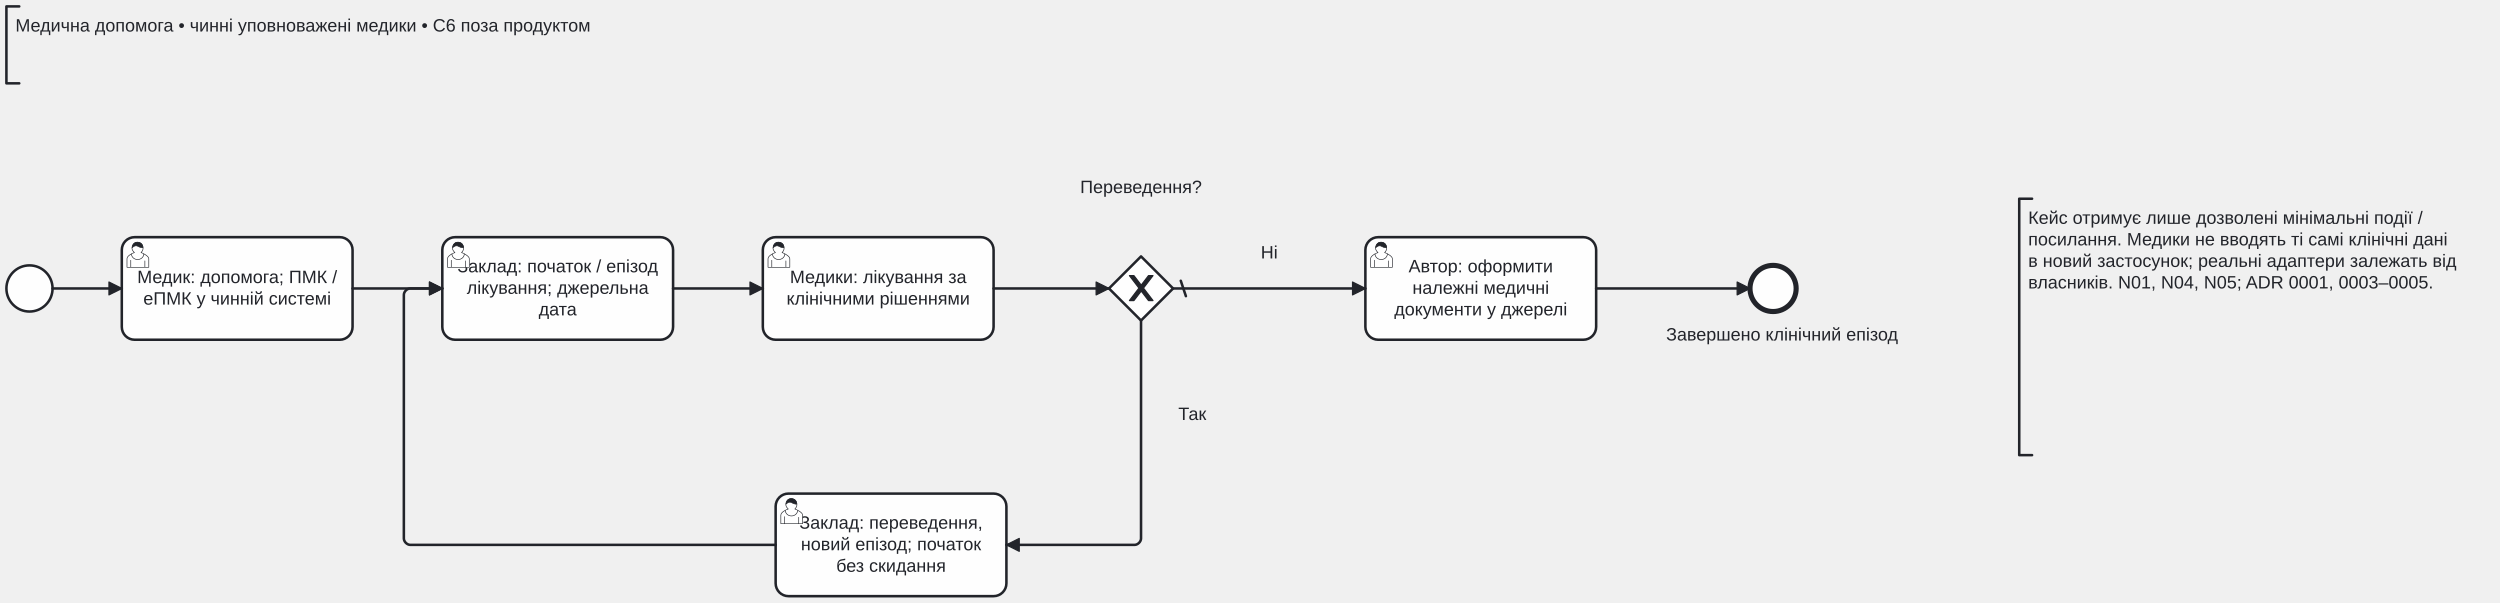
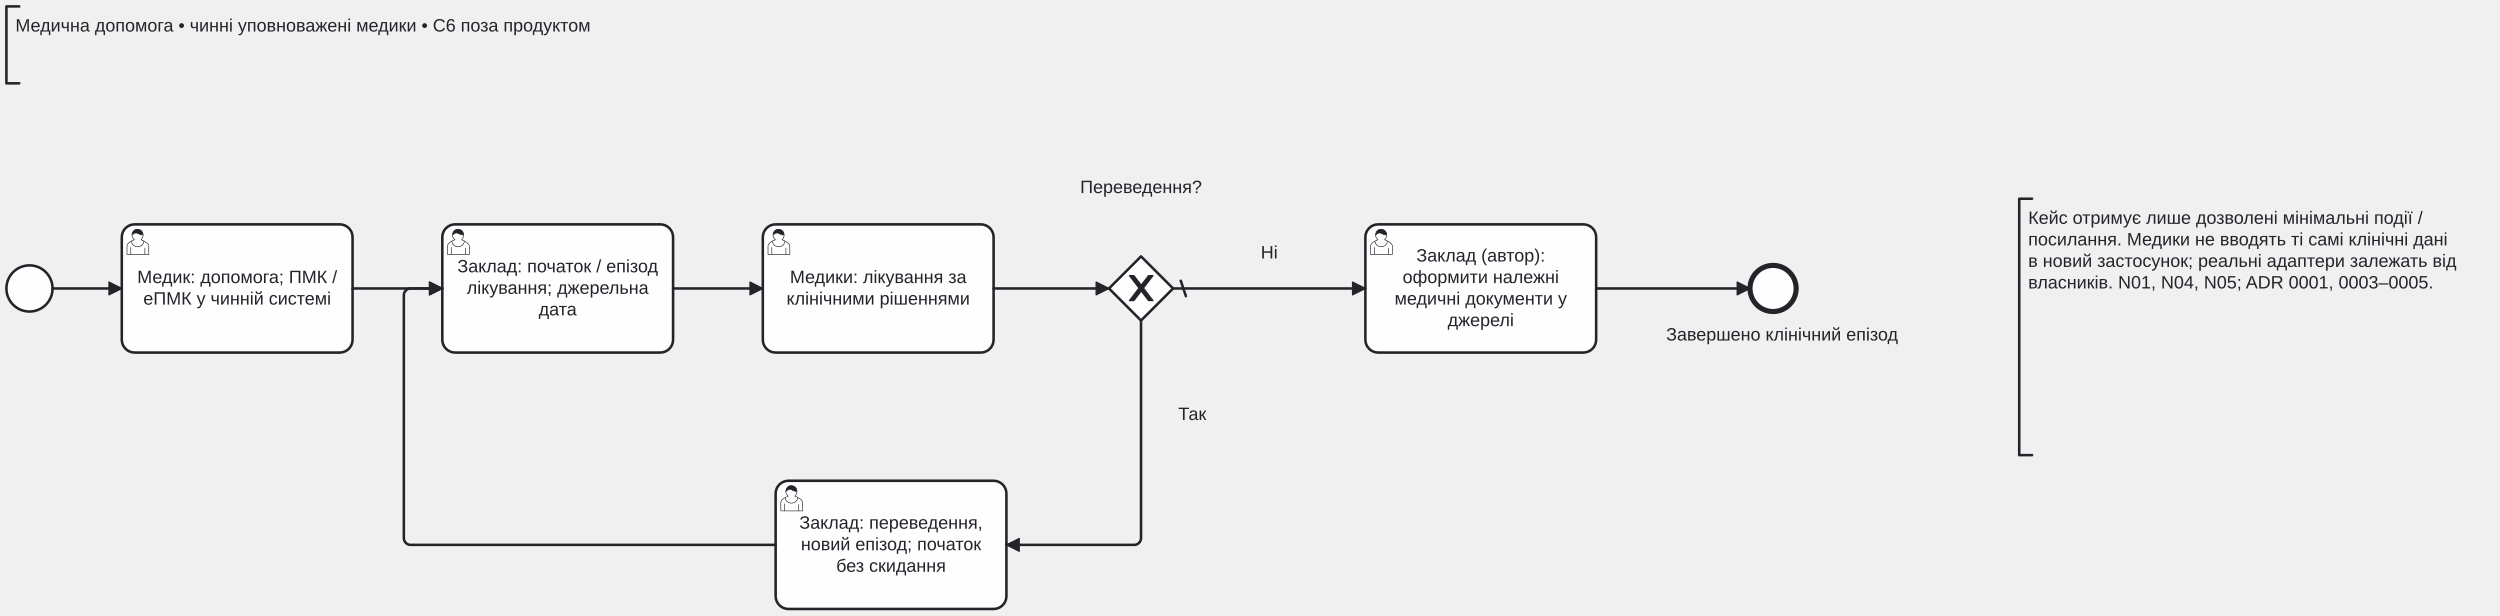
- <svg xmlns="http://www.w3.org/2000/svg" width="1950" height="470" viewBox="75 -5 1950 470" version="1.1">
+ <svg xmlns="http://www.w3.org/2000/svg" width="1950" height="480" viewBox="75 -5 1950 480" version="1.1">
  <g class="djs-group">
    <g class="djs-element djs-shape" data-element-id="Care_Start" transform="matrix(1 0 0 1 80 202)" style="display: block;">
      <g class="djs-visual">
        <circle cx="18" cy="18" r="18" style="stroke-linecap: round; stroke-linejoin: round; stroke: rgb(34, 36, 42); stroke-width: 2px; fill: white; fill-opacity: 0.95;" />
      </g>
      <rect class="djs-hit djs-hit-all" x="0" y="0" width="36" height="36" style="fill: none; stroke-opacity: 0; stroke: white; stroke-width: 15px;" />
    </g>
  </g>
  <g class="djs-group">
-     <g class="djs-element djs-shape" data-element-id="Care_Primary" transform="matrix(1 0 0 1 170 180)" style="display: block;">
-       <g class="djs-visual">
-         <rect x="0" y="0" width="180" height="80" rx="10" ry="10" style="stroke-linecap: round; stroke-linejoin: round; stroke: rgb(34, 36, 42); stroke-width: 2px; fill: white; fill-opacity: 0.95;" />
-         <text lineHeight="1.2" class="djs-label" style="font-family: Arial; font-size: 14px; font-weight: normal; fill: rgb(34, 36, 42);">
-           <tspan x="12.026" y="35.8">Медик: допомога; ПМК / </tspan>
-           <tspan x="16.78" y="52.6">еПМК у чинній системі</tspan>
-         </text>
-         <path d="m 15,12 c 0.909,-0.845 1.594,-2.049 1.594,-3.385 0,-2.554 -1.805,-4.622 -4.357,-4.622 -2.552,0 -4.288,2.068 -4.288,4.622 0,1.348 0.974,2.562 1.896,3.405 -0.529,0.187 -5.669,2.097 -5.794,4.756 v 6.718 h 17 v -6.718 c 0,-2.298 -5.528,-4.595 -6.051,-4.776 zm -8,6 l 0,5.5 m 11,0 l 0,-5" style="fill: white; stroke-linecap: round; stroke-linejoin: round; stroke: rgb(34, 36, 42); stroke-width: 0.5px;" />
-         <path d="m 15,12 m 2.162,1.009 c 0,2.447 -2.158,4.431 -4.821,4.431 -2.665,0 -4.822,-1.981 -4.822,-4.431 " style="fill: white; stroke-linecap: round; stroke-linejoin: round; stroke: rgb(34, 36, 42); stroke-width: 0.5px;" />
-         <path d="m 15,12 m -6.9,-3.80 c 0,0 2.251,-2.358 4.274,-1.177 2.024,1.181 4.221,1.537 4.124,0.965 -0.098,-0.57 -0.117,-3.791 -4.191,-4.136 -3.575,0.001 -4.208,3.367 -4.207,4.348 z" style="fill: rgb(34, 36, 42); stroke-linecap: round; stroke-linejoin: round; stroke: rgb(34, 36, 42); stroke-width: 0.5px;" />
-       </g>
-       <rect class="djs-hit djs-hit-all" x="0" y="0" width="180" height="80" style="fill: none; stroke-opacity: 0; stroke: white; stroke-width: 15px;" />
-     </g>
-   </g>
-   <g class="djs-group">
-     <g class="djs-element djs-shape" data-element-id="Care_Admission" transform="matrix(1 0 0 1 420 180)" style="display: block;">
-       <g class="djs-visual">
-         <rect x="0" y="0" width="180" height="80" rx="10" ry="10" style="stroke-linecap: round; stroke-linejoin: round; stroke: rgb(34, 36, 42); stroke-width: 2px; fill: white; fill-opacity: 0.95;" />
-         <text lineHeight="1.2" class="djs-label" style="font-family: Arial; font-size: 14px; font-weight: normal; fill: rgb(34, 36, 42);">
-           <tspan x="11.759" y="27.4">Заклад: початок / епізод</tspan>
-           <tspan x="19.07" y="44.2">лікування; джерельна </tspan>
-           <tspan x="75.156" y="61">дата</tspan>
-         </text>
-         <path d="m 15,12 c 0.909,-0.845 1.594,-2.049 1.594,-3.385 0,-2.554 -1.805,-4.622 -4.357,-4.622 -2.552,0 -4.288,2.068 -4.288,4.622 0,1.348 0.974,2.562 1.896,3.405 -0.529,0.187 -5.669,2.097 -5.794,4.756 v 6.718 h 17 v -6.718 c 0,-2.298 -5.528,-4.595 -6.051,-4.776 zm -8,6 l 0,5.5 m 11,0 l 0,-5" style="fill: white; stroke-linecap: round; stroke-linejoin: round; stroke: rgb(34, 36, 42); stroke-width: 0.5px;" />
-         <path d="m 15,12 m 2.162,1.009 c 0,2.447 -2.158,4.431 -4.821,4.431 -2.665,0 -4.822,-1.981 -4.822,-4.431 " style="fill: white; stroke-linecap: round; stroke-linejoin: round; stroke: rgb(34, 36, 42); stroke-width: 0.5px;" />
-         <path d="m 15,12 m -6.9,-3.80 c 0,0 2.251,-2.358 4.274,-1.177 2.024,1.181 4.221,1.537 4.124,0.965 -0.098,-0.57 -0.117,-3.791 -4.191,-4.136 -3.575,0.001 -4.208,3.367 -4.207,4.348 z" style="fill: rgb(34, 36, 42); stroke-linecap: round; stroke-linejoin: round; stroke: rgb(34, 36, 42); stroke-width: 0.5px;" />
-       </g>
-       <rect class="djs-hit djs-hit-all" x="0" y="0" width="180" height="80" style="fill: none; stroke-opacity: 0; stroke: white; stroke-width: 15px;" />
-     </g>
-   </g>
-   <g class="djs-group">
-     <g class="djs-element djs-shape" data-element-id="Care_Treatment" transform="matrix(1 0 0 1 670 180)" style="display: block;">
-       <g class="djs-visual">
-         <rect x="0" y="0" width="180" height="80" rx="10" ry="10" style="stroke-linecap: round; stroke-linejoin: round; stroke: rgb(34, 36, 42); stroke-width: 2px; fill: white; fill-opacity: 0.95;" />
-         <text lineHeight="1.2" class="djs-label" style="font-family: Arial; font-size: 14px; font-weight: normal; fill: rgb(34, 36, 42);">
-           <tspan x="21.111" y="35.8">Медики: лікування за </tspan>
-           <tspan x="18.506" y="52.6">клінічними рішеннями</tspan>
-         </text>
-         <path d="m 15,12 c 0.909,-0.845 1.594,-2.049 1.594,-3.385 0,-2.554 -1.805,-4.622 -4.357,-4.622 -2.552,0 -4.288,2.068 -4.288,4.622 0,1.348 0.974,2.562 1.896,3.405 -0.529,0.187 -5.669,2.097 -5.794,4.756 v 6.718 h 17 v -6.718 c 0,-2.298 -5.528,-4.595 -6.051,-4.776 zm -8,6 l 0,5.5 m 11,0 l 0,-5" style="fill: white; stroke-linecap: round; stroke-linejoin: round; stroke: rgb(34, 36, 42); stroke-width: 0.5px;" />
-         <path d="m 15,12 m 2.162,1.009 c 0,2.447 -2.158,4.431 -4.821,4.431 -2.665,0 -4.822,-1.981 -4.822,-4.431 " style="fill: white; stroke-linecap: round; stroke-linejoin: round; stroke: rgb(34, 36, 42); stroke-width: 0.5px;" />
-         <path d="m 15,12 m -6.9,-3.80 c 0,0 2.251,-2.358 4.274,-1.177 2.024,1.181 4.221,1.537 4.124,0.965 -0.098,-0.57 -0.117,-3.791 -4.191,-4.136 -3.575,0.001 -4.208,3.367 -4.207,4.348 z" style="fill: rgb(34, 36, 42); stroke-linecap: round; stroke-linejoin: round; stroke: rgb(34, 36, 42); stroke-width: 0.5px;" />
-       </g>
-       <rect class="djs-hit djs-hit-all" x="0" y="0" width="180" height="80" style="fill: none; stroke-opacity: 0; stroke: white; stroke-width: 15px;" />
+     <g class="djs-element djs-shape" data-element-id="Care_Primary" transform="matrix(1 0 0 1 170 170)" style="display: block;">
+       <g class="djs-visual">
+         <rect x="0" y="0" width="180" height="100" rx="10" ry="10" style="stroke-linecap: round; stroke-linejoin: round; stroke: rgb(34, 36, 42); stroke-width: 2px; fill: white; fill-opacity: 0.95;" />
+         <text lineHeight="1.2" class="djs-label" style="font-family: Arial; font-size: 14px; font-weight: normal; fill: rgb(34, 36, 42);">
+           <tspan x="12.026" y="45.8">Медик: допомога; ПМК / </tspan>
+           <tspan x="16.78" y="62.6">еПМК у чинній системі</tspan>
+         </text>
+         <path d="m 15,12 c 0.909,-0.845 1.594,-2.049 1.594,-3.385 0,-2.554 -1.805,-4.622 -4.357,-4.622 -2.552,0 -4.288,2.068 -4.288,4.622 0,1.348 0.974,2.562 1.896,3.405 -0.529,0.187 -5.669,2.097 -5.794,4.756 v 6.718 h 17 v -6.718 c 0,-2.298 -5.528,-4.595 -6.051,-4.776 zm -8,6 l 0,5.5 m 11,0 l 0,-5" style="fill: white; stroke-linecap: round; stroke-linejoin: round; stroke: rgb(34, 36, 42); stroke-width: 0.5px;" />
+         <path d="m 15,12 m 2.162,1.009 c 0,2.447 -2.158,4.431 -4.821,4.431 -2.665,0 -4.822,-1.981 -4.822,-4.431 " style="fill: white; stroke-linecap: round; stroke-linejoin: round; stroke: rgb(34, 36, 42); stroke-width: 0.5px;" />
+         <path d="m 15,12 m -6.9,-3.80 c 0,0 2.251,-2.358 4.274,-1.177 2.024,1.181 4.221,1.537 4.124,0.965 -0.098,-0.57 -0.117,-3.791 -4.191,-4.136 -3.575,0.001 -4.208,3.367 -4.207,4.348 z" style="fill: rgb(34, 36, 42); stroke-linecap: round; stroke-linejoin: round; stroke: rgb(34, 36, 42); stroke-width: 0.5px;" />
+       </g>
+       <rect class="djs-hit djs-hit-all" x="0" y="0" width="180" height="100" style="fill: none; stroke-opacity: 0; stroke: white; stroke-width: 15px;" />
+     </g>
+   </g>
+   <g class="djs-group">
+     <g class="djs-element djs-shape" data-element-id="Care_Admission" transform="matrix(1 0 0 1 420 170)" style="display: block;">
+       <g class="djs-visual">
+         <rect x="0" y="0" width="180" height="100" rx="10" ry="10" style="stroke-linecap: round; stroke-linejoin: round; stroke: rgb(34, 36, 42); stroke-width: 2px; fill: white; fill-opacity: 0.95;" />
+         <text lineHeight="1.2" class="djs-label" style="font-family: Arial; font-size: 14px; font-weight: normal; fill: rgb(34, 36, 42);">
+           <tspan x="11.759" y="37.4">Заклад: початок / епізод</tspan>
+           <tspan x="19.07" y="54.2">лікування; джерельна </tspan>
+           <tspan x="75.156" y="71">дата</tspan>
+         </text>
+         <path d="m 15,12 c 0.909,-0.845 1.594,-2.049 1.594,-3.385 0,-2.554 -1.805,-4.622 -4.357,-4.622 -2.552,0 -4.288,2.068 -4.288,4.622 0,1.348 0.974,2.562 1.896,3.405 -0.529,0.187 -5.669,2.097 -5.794,4.756 v 6.718 h 17 v -6.718 c 0,-2.298 -5.528,-4.595 -6.051,-4.776 zm -8,6 l 0,5.5 m 11,0 l 0,-5" style="fill: white; stroke-linecap: round; stroke-linejoin: round; stroke: rgb(34, 36, 42); stroke-width: 0.5px;" />
+         <path d="m 15,12 m 2.162,1.009 c 0,2.447 -2.158,4.431 -4.821,4.431 -2.665,0 -4.822,-1.981 -4.822,-4.431 " style="fill: white; stroke-linecap: round; stroke-linejoin: round; stroke: rgb(34, 36, 42); stroke-width: 0.5px;" />
+         <path d="m 15,12 m -6.9,-3.80 c 0,0 2.251,-2.358 4.274,-1.177 2.024,1.181 4.221,1.537 4.124,0.965 -0.098,-0.57 -0.117,-3.791 -4.191,-4.136 -3.575,0.001 -4.208,3.367 -4.207,4.348 z" style="fill: rgb(34, 36, 42); stroke-linecap: round; stroke-linejoin: round; stroke: rgb(34, 36, 42); stroke-width: 0.5px;" />
+       </g>
+       <rect class="djs-hit djs-hit-all" x="0" y="0" width="180" height="100" style="fill: none; stroke-opacity: 0; stroke: white; stroke-width: 15px;" />
+     </g>
+   </g>
+   <g class="djs-group">
+     <g class="djs-element djs-shape" data-element-id="Care_Treatment" transform="matrix(1 0 0 1 670 170)" style="display: block;">
+       <g class="djs-visual">
+         <rect x="0" y="0" width="180" height="100" rx="10" ry="10" style="stroke-linecap: round; stroke-linejoin: round; stroke: rgb(34, 36, 42); stroke-width: 2px; fill: white; fill-opacity: 0.95;" />
+         <text lineHeight="1.2" class="djs-label" style="font-family: Arial; font-size: 14px; font-weight: normal; fill: rgb(34, 36, 42);">
+           <tspan x="21.111" y="45.8">Медики: лікування за </tspan>
+           <tspan x="18.506" y="62.6">клінічними рішеннями</tspan>
+         </text>
+         <path d="m 15,12 c 0.909,-0.845 1.594,-2.049 1.594,-3.385 0,-2.554 -1.805,-4.622 -4.357,-4.622 -2.552,0 -4.288,2.068 -4.288,4.622 0,1.348 0.974,2.562 1.896,3.405 -0.529,0.187 -5.669,2.097 -5.794,4.756 v 6.718 h 17 v -6.718 c 0,-2.298 -5.528,-4.595 -6.051,-4.776 zm -8,6 l 0,5.5 m 11,0 l 0,-5" style="fill: white; stroke-linecap: round; stroke-linejoin: round; stroke: rgb(34, 36, 42); stroke-width: 0.5px;" />
+         <path d="m 15,12 m 2.162,1.009 c 0,2.447 -2.158,4.431 -4.821,4.431 -2.665,0 -4.822,-1.981 -4.822,-4.431 " style="fill: white; stroke-linecap: round; stroke-linejoin: round; stroke: rgb(34, 36, 42); stroke-width: 0.5px;" />
+         <path d="m 15,12 m -6.9,-3.80 c 0,0 2.251,-2.358 4.274,-1.177 2.024,1.181 4.221,1.537 4.124,0.965 -0.098,-0.57 -0.117,-3.791 -4.191,-4.136 -3.575,0.001 -4.208,3.367 -4.207,4.348 z" style="fill: rgb(34, 36, 42); stroke-linecap: round; stroke-linejoin: round; stroke: rgb(34, 36, 42); stroke-width: 0.5px;" />
+       </g>
+       <rect class="djs-hit djs-hit-all" x="0" y="0" width="180" height="100" style="fill: none; stroke-opacity: 0; stroke: white; stroke-width: 15px;" />
    </g>
  </g>
  <g class="djs-group">
    <g class="djs-element djs-shape" data-element-id="Care_TransferNeeded" transform="matrix(1 0 0 1 940 195)" style="display: block;">
      <g class="djs-visual">
        <polygon points="25,0 50,25 25,50 0,25" style="stroke-linecap: round; stroke-linejoin: round; stroke: rgb(34, 36, 42); stroke-width: 2px; fill: white; fill-opacity: 0.95;" />
        <path d="m 16,15 7.429,9.714 -7.429,9.714 3.429,0 5.714,-7.464 5.714,7.464 3.429,0 -7.429,-9.714 7.429,-9.714 -3.429,0 -5.714,7.464 -5.714,-7.464 -3.429,0 z" style="fill: rgb(34, 36, 42); stroke-linecap: round; stroke-linejoin: round; stroke: rgb(34, 36, 42); stroke-width: 1px;" />
      </g>
      <rect class="djs-hit djs-hit-all" x="0" y="0" width="50" height="50" style="fill: none; stroke-opacity: 0; stroke: white; stroke-width: 15px;" />
    </g>
  </g>
  <g class="djs-group">
    <g class="djs-element djs-shape" data-element-id="Care_TransferNeeded_label" transform="matrix(1 0 0 1 875 133)" style="display: block;">
      <g class="djs-visual">
        <text lineHeight="1.2" class="djs-label" style="font-family: Arial; font-size: 14px; font-weight: normal; fill: rgb(34, 36, 42);">
          <tspan x="42.518" y="12.6">Переведення?</tspan>
        </text>
      </g>
      <rect class="djs-hit djs-hit-all" x="0" y="0" width="180" height="17" style="fill: none; stroke-opacity: 0; stroke: white; stroke-width: 15px;" />
    </g>
  </g>
  <g class="djs-group">
-     <g class="djs-element djs-shape" data-element-id="Care_Transfer" transform="matrix(1 0 0 1 680 380)" style="display: block;">
-       <g class="djs-visual">
-         <rect x="0" y="0" width="180" height="80" rx="10" ry="10" style="stroke-linecap: round; stroke-linejoin: round; stroke: rgb(34, 36, 42); stroke-width: 2px; fill: white; fill-opacity: 0.95;" />
-         <text lineHeight="1.2" class="djs-label" style="font-family: Arial; font-size: 14px; font-weight: normal; fill: rgb(34, 36, 42);">
-           <tspan x="18.493" y="27.4">Заклад: переведення, </tspan>
-           <tspan x="19.675" y="44.2">новий епізод; початок </tspan>
-           <tspan x="47.204" y="61">без скидання</tspan>
-         </text>
-         <path d="m 15,12 c 0.909,-0.845 1.594,-2.049 1.594,-3.385 0,-2.554 -1.805,-4.622 -4.357,-4.622 -2.552,0 -4.288,2.068 -4.288,4.622 0,1.348 0.974,2.562 1.896,3.405 -0.529,0.187 -5.669,2.097 -5.794,4.756 v 6.718 h 17 v -6.718 c 0,-2.298 -5.528,-4.595 -6.051,-4.776 zm -8,6 l 0,5.5 m 11,0 l 0,-5" style="fill: white; stroke-linecap: round; stroke-linejoin: round; stroke: rgb(34, 36, 42); stroke-width: 0.5px;" />
-         <path d="m 15,12 m 2.162,1.009 c 0,2.447 -2.158,4.431 -4.821,4.431 -2.665,0 -4.822,-1.981 -4.822,-4.431 " style="fill: white; stroke-linecap: round; stroke-linejoin: round; stroke: rgb(34, 36, 42); stroke-width: 0.5px;" />
-         <path d="m 15,12 m -6.9,-3.80 c 0,0 2.251,-2.358 4.274,-1.177 2.024,1.181 4.221,1.537 4.124,0.965 -0.098,-0.57 -0.117,-3.791 -4.191,-4.136 -3.575,0.001 -4.208,3.367 -4.207,4.348 z" style="fill: rgb(34, 36, 42); stroke-linecap: round; stroke-linejoin: round; stroke: rgb(34, 36, 42); stroke-width: 0.5px;" />
-       </g>
-       <rect class="djs-hit djs-hit-all" x="0" y="0" width="180" height="80" style="fill: none; stroke-opacity: 0; stroke: white; stroke-width: 15px;" />
-     </g>
-   </g>
-   <g class="djs-group">
-     <g class="djs-element djs-shape" data-element-id="Care_Documents" transform="matrix(1 0 0 1 1140 180)" style="display: block;">
-       <g class="djs-visual">
-         <rect x="0" y="0" width="180" height="80" rx="10" ry="10" style="stroke-linecap: round; stroke-linejoin: round; stroke: rgb(34, 36, 42); stroke-width: 2px; fill: white; fill-opacity: 0.95;" />
-         <text lineHeight="1.2" class="djs-label" style="font-family: Arial; font-size: 14px; font-weight: normal; fill: rgb(34, 36, 42);">
-           <tspan x="33.686" y="27.4">Автор: оформити </tspan>
-           <tspan x="36.68" y="44.2">належні медичні </tspan>
-           <tspan x="22.529" y="61">документи у джерелі</tspan>
-         </text>
-         <path d="m 15,12 c 0.909,-0.845 1.594,-2.049 1.594,-3.385 0,-2.554 -1.805,-4.622 -4.357,-4.622 -2.552,0 -4.288,2.068 -4.288,4.622 0,1.348 0.974,2.562 1.896,3.405 -0.529,0.187 -5.669,2.097 -5.794,4.756 v 6.718 h 17 v -6.718 c 0,-2.298 -5.528,-4.595 -6.051,-4.776 zm -8,6 l 0,5.5 m 11,0 l 0,-5" style="fill: white; stroke-linecap: round; stroke-linejoin: round; stroke: rgb(34, 36, 42); stroke-width: 0.5px;" />
-         <path d="m 15,12 m 2.162,1.009 c 0,2.447 -2.158,4.431 -4.821,4.431 -2.665,0 -4.822,-1.981 -4.822,-4.431 " style="fill: white; stroke-linecap: round; stroke-linejoin: round; stroke: rgb(34, 36, 42); stroke-width: 0.5px;" />
-         <path d="m 15,12 m -6.9,-3.80 c 0,0 2.251,-2.358 4.274,-1.177 2.024,1.181 4.221,1.537 4.124,0.965 -0.098,-0.57 -0.117,-3.791 -4.191,-4.136 -3.575,0.001 -4.208,3.367 -4.207,4.348 z" style="fill: rgb(34, 36, 42); stroke-linecap: round; stroke-linejoin: round; stroke: rgb(34, 36, 42); stroke-width: 0.5px;" />
-       </g>
-       <rect class="djs-hit djs-hit-all" x="0" y="0" width="180" height="80" style="fill: none; stroke-opacity: 0; stroke: white; stroke-width: 15px;" />
+     <g class="djs-element djs-shape" data-element-id="Care_Transfer" transform="matrix(1 0 0 1 680 370)" style="display: block;">
+       <g class="djs-visual">
+         <rect x="0" y="0" width="180" height="100" rx="10" ry="10" style="stroke-linecap: round; stroke-linejoin: round; stroke: rgb(34, 36, 42); stroke-width: 2px; fill: white; fill-opacity: 0.95;" />
+         <text lineHeight="1.2" class="djs-label" style="font-family: Arial; font-size: 14px; font-weight: normal; fill: rgb(34, 36, 42);">
+           <tspan x="18.493" y="37.4">Заклад: переведення, </tspan>
+           <tspan x="19.675" y="54.2">новий епізод; початок </tspan>
+           <tspan x="47.204" y="71">без скидання</tspan>
+         </text>
+         <path d="m 15,12 c 0.909,-0.845 1.594,-2.049 1.594,-3.385 0,-2.554 -1.805,-4.622 -4.357,-4.622 -2.552,0 -4.288,2.068 -4.288,4.622 0,1.348 0.974,2.562 1.896,3.405 -0.529,0.187 -5.669,2.097 -5.794,4.756 v 6.718 h 17 v -6.718 c 0,-2.298 -5.528,-4.595 -6.051,-4.776 zm -8,6 l 0,5.5 m 11,0 l 0,-5" style="fill: white; stroke-linecap: round; stroke-linejoin: round; stroke: rgb(34, 36, 42); stroke-width: 0.5px;" />
+         <path d="m 15,12 m 2.162,1.009 c 0,2.447 -2.158,4.431 -4.821,4.431 -2.665,0 -4.822,-1.981 -4.822,-4.431 " style="fill: white; stroke-linecap: round; stroke-linejoin: round; stroke: rgb(34, 36, 42); stroke-width: 0.5px;" />
+         <path d="m 15,12 m -6.9,-3.80 c 0,0 2.251,-2.358 4.274,-1.177 2.024,1.181 4.221,1.537 4.124,0.965 -0.098,-0.57 -0.117,-3.791 -4.191,-4.136 -3.575,0.001 -4.208,3.367 -4.207,4.348 z" style="fill: rgb(34, 36, 42); stroke-linecap: round; stroke-linejoin: round; stroke: rgb(34, 36, 42); stroke-width: 0.5px;" />
+       </g>
+       <rect class="djs-hit djs-hit-all" x="0" y="0" width="180" height="100" style="fill: none; stroke-opacity: 0; stroke: white; stroke-width: 15px;" />
+     </g>
+   </g>
+   <g class="djs-group">
+     <g class="djs-element djs-shape" data-element-id="Care_Documents" transform="matrix(1 0 0 1 1140 170)" style="display: block;">
+       <g class="djs-visual">
+         <rect x="0" y="0" width="180" height="100" rx="10" ry="10" style="stroke-linecap: round; stroke-linejoin: round; stroke: rgb(34, 36, 42); stroke-width: 2px; fill: white; fill-opacity: 0.95;" />
+         <text lineHeight="1.2" class="djs-label" style="font-family: Arial; font-size: 14px; font-weight: normal; fill: rgb(34, 36, 42);">
+           <tspan x="39.752" y="29">Заклад (автор): </tspan>
+           <tspan x="29.017" y="45.8">оформити належні </tspan>
+           <tspan x="22.769" y="62.6">медичні документи у </tspan>
+           <tspan x="64.146" y="79.4">джерелі</tspan>
+         </text>
+         <path d="m 15,12 c 0.909,-0.845 1.594,-2.049 1.594,-3.385 0,-2.554 -1.805,-4.622 -4.357,-4.622 -2.552,0 -4.288,2.068 -4.288,4.622 0,1.348 0.974,2.562 1.896,3.405 -0.529,0.187 -5.669,2.097 -5.794,4.756 v 6.718 h 17 v -6.718 c 0,-2.298 -5.528,-4.595 -6.051,-4.776 zm -8,6 l 0,5.5 m 11,0 l 0,-5" style="fill: white; stroke-linecap: round; stroke-linejoin: round; stroke: rgb(34, 36, 42); stroke-width: 0.5px;" />
+         <path d="m 15,12 m 2.162,1.009 c 0,2.447 -2.158,4.431 -4.821,4.431 -2.665,0 -4.822,-1.981 -4.822,-4.431 " style="fill: white; stroke-linecap: round; stroke-linejoin: round; stroke: rgb(34, 36, 42); stroke-width: 0.5px;" />
+         <path d="m 15,12 m -6.9,-3.80 c 0,0 2.251,-2.358 4.274,-1.177 2.024,1.181 4.221,1.537 4.124,0.965 -0.098,-0.57 -0.117,-3.791 -4.191,-4.136 -3.575,0.001 -4.208,3.367 -4.207,4.348 z" style="fill: rgb(34, 36, 42); stroke-linecap: round; stroke-linejoin: round; stroke: rgb(34, 36, 42); stroke-width: 0.5px;" />
+       </g>
+       <rect class="djs-hit djs-hit-all" x="0" y="0" width="180" height="100" style="fill: none; stroke-opacity: 0; stroke: white; stroke-width: 15px;" />
    </g>
  </g>
  <g class="djs-group">
    <g class="djs-element djs-shape" data-element-id="Care_End" transform="matrix(1 0 0 1 1440 202)" style="display: block;">
      <g class="djs-visual">
        <circle cx="18" cy="18" r="18" style="stroke-linecap: round; stroke-linejoin: round; stroke: rgb(34, 36, 42); stroke-width: 4px; fill: white; fill-opacity: 0.95;" />
      </g>
      <rect class="djs-hit djs-hit-all" x="0" y="0" width="36" height="36" style="fill: none; stroke-opacity: 0; stroke: white; stroke-width: 15px;" />
    </g>
  </g>
  <g class="djs-group">
    <g class="djs-element djs-shape" data-element-id="Care_End_label" transform="matrix(1 0 0 1 1370 248)" style="display: block;">
      <g class="djs-visual">
        <text lineHeight="1.2" class="djs-label" style="font-family: Arial; font-size: 14px; font-weight: normal; fill: rgb(34, 36, 42);">
          <tspan x="4.567" y="12.6">Завершено клінічний епізод</tspan>
        </text>
      </g>
      <rect class="djs-hit djs-hit-all" x="0" y="0" width="190" height="17" style="fill: none; stroke-opacity: 0; stroke: white; stroke-width: 15px;" />
    </g>
  </g>
  <g class="djs-group">
    <g class="djs-element djs-shape" data-element-id="Care_Note" transform="matrix(1 0 0 1 1650 150)" style="display: block;">
      <g class="djs-visual">
        <rect x="0" y="0" width="350" height="200" rx="0" ry="0" style="stroke-linecap: round; stroke-linejoin: round; stroke: none; stroke-width: 2px; fill: none;" />
        <path d="m 0, 0 m 10,0 l -10,0 l 0,200 l 10,0" style="fill: none; stroke-linecap: round; stroke-linejoin: round; stroke: rgb(34, 36, 42); stroke-width: 2px;" />
        <text lineHeight="1.2" class="djs-label" style="font-family: Arial; font-size: 14px; font-weight: normal; fill: rgb(34, 36, 42);">
          <tspan x="7" y="19.6">Кейс отримує лише дозволені мінімальні події / </tspan>
          <tspan x="7" y="36.4">посилання. Медики не вводять ті самі клінічні дані</tspan>
          <tspan x="7" y="53.2">в новий застосунок; реальні адаптери залежать від</tspan>
          <tspan x="7" y="70">власників. N01, N04, N05; ADR 0001, 0003–0005.</tspan>
        </text>
      </g>
      <rect class="djs-hit djs-hit-all" x="0" y="0" width="350" height="200" style="fill: none; stroke-opacity: 0; stroke: white; stroke-width: 15px;" />
    </g>
  </g>
  <g class="djs-group">
    <g class="djs-element djs-shape" data-element-id="Title_care" transform="matrix(1 0 0 1 80 0)" style="display: block;">
      <g class="djs-visual">
        <rect x="0" y="0" width="1940" height="60" rx="0" ry="0" style="stroke-linecap: round; stroke-linejoin: round; stroke: none; stroke-width: 2px; fill: none;" />
        <path d="m 0, 0 m 10,0 l -10,0 l 0,60 l 10,0" style="fill: none; stroke-linecap: round; stroke-linejoin: round; stroke: rgb(34, 36, 42); stroke-width: 2px;" />
        <text lineHeight="1.2" class="djs-label" style="font-family: Arial; font-size: 14px; font-weight: normal; fill: rgb(34, 36, 42);">
          <tspan x="7" y="19.6">Медична допомога • чинні уповноважені медики • C6 поза продуктом</tspan>
        </text>
      </g>
      <rect class="djs-hit djs-hit-all" x="0" y="0" width="1940" height="60" style="fill: none; stroke-opacity: 0; stroke: white; stroke-width: 15px;" />
    </g>
  </g>
  <g class="djs-group">
    <g class="djs-element djs-connection" data-element-id="F_Care_Start_Care_Primary" style="display: block;">
      <g class="djs-visual">
        <defs>
-           <marker id="marker-60gowwrj9imo3exasuyo8ntmu" viewBox="0 0 20 20" refX="11" refY="10" markerWidth="10" markerHeight="10" orient="auto">
-             <path d="M 1 5 L 11 10 L 1 15 Z" style="stroke-linecap: round; stroke-linejoin: round; stroke: rgb(34, 36, 42); stroke-width: 1px; fill: rgb(34, 36, 42);" />
-           </marker>
-         </defs>
-         <path data-corner-radius="5" style="fill: none; stroke-linecap: round; stroke-linejoin: round; stroke: rgb(34, 36, 42); stroke-width: 2px; marker-end: url('#marker-60gowwrj9imo3exasuyo8ntmu');" d="M116,220L170,220" />
+           <marker id="marker-to-be-care-0" viewBox="0 0 20 20" refX="11" refY="10" markerWidth="10" markerHeight="10" orient="auto">
+             <path d="M 1 5 L 11 10 L 1 15 Z" style="stroke-linecap: round; stroke-linejoin: round; stroke: rgb(34, 36, 42); stroke-width: 1px; fill: rgb(34, 36, 42);" />
+           </marker>
+         </defs>
+         <path data-corner-radius="5" style="fill: none; stroke-linecap: round; stroke-linejoin: round; stroke: rgb(34, 36, 42); stroke-width: 2px; marker-end: url('#marker-to-be-care-0');" d="M116,220L170,220" />
      </g>
      <path d="M116,220L170,220" class="djs-hit djs-hit-stroke" style="fill: none; stroke-opacity: 0; stroke: white; stroke-width: 15px;" />
    </g>
  </g>
  <g class="djs-group">
    <g class="djs-element djs-connection" data-element-id="F_Care_Primary_Care_Admission" style="display: block;">
      <g class="djs-visual">
        <defs>
-           <marker id="marker-0mproot18h7oy9hlhapvgyy1d" viewBox="0 0 20 20" refX="11" refY="10" markerWidth="10" markerHeight="10" orient="auto">
-             <path d="M 1 5 L 11 10 L 1 15 Z" style="stroke-linecap: round; stroke-linejoin: round; stroke: rgb(34, 36, 42); stroke-width: 1px; fill: rgb(34, 36, 42);" />
-           </marker>
-         </defs>
-         <path data-corner-radius="5" style="fill: none; stroke-linecap: round; stroke-linejoin: round; stroke: rgb(34, 36, 42); stroke-width: 2px; marker-end: url('#marker-0mproot18h7oy9hlhapvgyy1d');" d="M350,220L420,220" />
+           <marker id="marker-to-be-care-1" viewBox="0 0 20 20" refX="11" refY="10" markerWidth="10" markerHeight="10" orient="auto">
+             <path d="M 1 5 L 11 10 L 1 15 Z" style="stroke-linecap: round; stroke-linejoin: round; stroke: rgb(34, 36, 42); stroke-width: 1px; fill: rgb(34, 36, 42);" />
+           </marker>
+         </defs>
+         <path data-corner-radius="5" style="fill: none; stroke-linecap: round; stroke-linejoin: round; stroke: rgb(34, 36, 42); stroke-width: 2px; marker-end: url('#marker-to-be-care-1');" d="M350,220L420,220" />
      </g>
      <path d="M350,220L420,220" class="djs-hit djs-hit-stroke" style="fill: none; stroke-opacity: 0; stroke: white; stroke-width: 15px;" />
    </g>
  </g>
  <g class="djs-group">
    <g class="djs-element djs-connection" data-element-id="F_Care_Admission_Care_Treatment" style="display: block;">
      <g class="djs-visual">
        <defs>
-           <marker id="marker-anuqy3nspsglx1hvpar4f6pcc" viewBox="0 0 20 20" refX="11" refY="10" markerWidth="10" markerHeight="10" orient="auto">
-             <path d="M 1 5 L 11 10 L 1 15 Z" style="stroke-linecap: round; stroke-linejoin: round; stroke: rgb(34, 36, 42); stroke-width: 1px; fill: rgb(34, 36, 42);" />
-           </marker>
-         </defs>
-         <path data-corner-radius="5" style="fill: none; stroke-linecap: round; stroke-linejoin: round; stroke: rgb(34, 36, 42); stroke-width: 2px; marker-end: url('#marker-anuqy3nspsglx1hvpar4f6pcc');" d="M600,220L670,220" />
+           <marker id="marker-to-be-care-2" viewBox="0 0 20 20" refX="11" refY="10" markerWidth="10" markerHeight="10" orient="auto">
+             <path d="M 1 5 L 11 10 L 1 15 Z" style="stroke-linecap: round; stroke-linejoin: round; stroke: rgb(34, 36, 42); stroke-width: 1px; fill: rgb(34, 36, 42);" />
+           </marker>
+         </defs>
+         <path data-corner-radius="5" style="fill: none; stroke-linecap: round; stroke-linejoin: round; stroke: rgb(34, 36, 42); stroke-width: 2px; marker-end: url('#marker-to-be-care-2');" d="M600,220L670,220" />
      </g>
      <path d="M600,220L670,220" class="djs-hit djs-hit-stroke" style="fill: none; stroke-opacity: 0; stroke: white; stroke-width: 15px;" />
    </g>
  </g>
  <g class="djs-group">
    <g class="djs-element djs-connection" data-element-id="F_Care_Treatment_Care_TransferNeeded" style="display: block;">
      <g class="djs-visual">
        <defs>
-           <marker id="marker-78oospvn3mzf2hp2f3cwykduv" viewBox="0 0 20 20" refX="11" refY="10" markerWidth="10" markerHeight="10" orient="auto">
-             <path d="M 1 5 L 11 10 L 1 15 Z" style="stroke-linecap: round; stroke-linejoin: round; stroke: rgb(34, 36, 42); stroke-width: 1px; fill: rgb(34, 36, 42);" />
-           </marker>
-         </defs>
-         <path data-corner-radius="5" style="fill: none; stroke-linecap: round; stroke-linejoin: round; stroke: rgb(34, 36, 42); stroke-width: 2px; marker-end: url('#marker-78oospvn3mzf2hp2f3cwykduv');" d="M850,220L940,220" />
+           <marker id="marker-to-be-care-3" viewBox="0 0 20 20" refX="11" refY="10" markerWidth="10" markerHeight="10" orient="auto">
+             <path d="M 1 5 L 11 10 L 1 15 Z" style="stroke-linecap: round; stroke-linejoin: round; stroke: rgb(34, 36, 42); stroke-width: 1px; fill: rgb(34, 36, 42);" />
+           </marker>
+         </defs>
+         <path data-corner-radius="5" style="fill: none; stroke-linecap: round; stroke-linejoin: round; stroke: rgb(34, 36, 42); stroke-width: 2px; marker-end: url('#marker-to-be-care-3');" d="M850,220L940,220" />
      </g>
      <path d="M850,220L940,220" class="djs-hit djs-hit-stroke" style="fill: none; stroke-opacity: 0; stroke: white; stroke-width: 15px;" />
    </g>
  </g>
  <g class="djs-group">
    <g class="djs-element djs-connection" data-element-id="Care_NoTransfer" style="display: block;">
      <g class="djs-visual">
        <defs>
-           <marker id="marker-4wqxzg01apc121ti84q88cngd" viewBox="0 0 20 20" refX="11" refY="10" markerWidth="10" markerHeight="10" orient="auto">
-             <path d="M 1 5 L 11 10 L 1 15 Z" style="stroke-linecap: round; stroke-linejoin: round; stroke: rgb(34, 36, 42); stroke-width: 1px; fill: rgb(34, 36, 42);" />
-           </marker>
-           <marker id="marker-624va0o3dtt2t0na8q9jqu2pz" viewBox="0 0 20 20" refX="0" refY="10" markerWidth="10" markerHeight="10" orient="auto">
+           <marker id="marker-to-be-care-4" viewBox="0 0 20 20" refX="11" refY="10" markerWidth="10" markerHeight="10" orient="auto">
+             <path d="M 1 5 L 11 10 L 1 15 Z" style="stroke-linecap: round; stroke-linejoin: round; stroke: rgb(34, 36, 42); stroke-width: 1px; fill: rgb(34, 36, 42);" />
+           </marker>
+           <marker id="marker-to-be-care-5" viewBox="0 0 20 20" refX="0" refY="10" markerWidth="10" markerHeight="10" orient="auto">
            <path d="M 6 4 L 10 16" style="stroke-linecap: round; stroke-linejoin: round; stroke: rgb(34, 36, 42); stroke-width: 2px; fill: none;" />
          </marker>
        </defs>
-         <path data-corner-radius="5" style="fill: none; stroke-linecap: round; stroke-linejoin: round; stroke: rgb(34, 36, 42); stroke-width: 2px; marker-end: url('#marker-4wqxzg01apc121ti84q88cngd'); marker-start: url('#marker-624va0o3dtt2t0na8q9jqu2pz');" d="M990,220L1140,220" />
+         <path data-corner-radius="5" style="fill: none; stroke-linecap: round; stroke-linejoin: round; stroke: rgb(34, 36, 42); stroke-width: 2px; marker-end: url('#marker-to-be-care-4'); marker-start: url('#marker-to-be-care-5');" d="M990,220L1140,220" />
      </g>
      <path d="M990,220L1140,220" class="djs-hit djs-hit-stroke" style="fill: none; stroke-opacity: 0; stroke: white; stroke-width: 15px;" />
    </g>
  </g>
  <g class="djs-group">
    <g class="djs-element djs-shape" data-element-id="Care_NoTransfer_label" transform="matrix(1 0 0 1 1000 184)" style="display: block;">
      <g class="djs-visual">
        <text lineHeight="1.2" class="djs-label" style="font-family: Arial; font-size: 14px; font-weight: normal; fill: rgb(34, 36, 42);">
          <tspan x="58.39" y="12.6">Ні</tspan>
        </text>
      </g>
      <rect class="djs-hit djs-hit-all" x="0" y="0" width="130" height="17" style="fill: none; stroke-opacity: 0; stroke: white; stroke-width: 15px;" />
    </g>
  </g>
  <g class="djs-group">
    <g class="djs-element djs-connection" data-element-id="Care_YesTransfer" style="display: block;">
      <g class="djs-visual">
        <defs>
-           <marker id="marker-c3g42hn16m8rnmdl2u3t7kv1k" viewBox="0 0 20 20" refX="11" refY="10" markerWidth="10" markerHeight="10" orient="auto">
-             <path d="M 1 5 L 11 10 L 1 15 Z" style="stroke-linecap: round; stroke-linejoin: round; stroke: rgb(34, 36, 42); stroke-width: 1px; fill: rgb(34, 36, 42);" />
-           </marker>
-         </defs>
-         <path data-corner-radius="5" style="fill: none; stroke-linecap: round; stroke-linejoin: round; stroke: rgb(34, 36, 42); stroke-width: 2px; marker-end: url('#marker-c3g42hn16m8rnmdl2u3t7kv1k');" d="M965,245L965,415C965,417.5,962.5,420,960,420L860,420" />
+           <marker id="marker-to-be-care-6" viewBox="0 0 20 20" refX="11" refY="10" markerWidth="10" markerHeight="10" orient="auto">
+             <path d="M 1 5 L 11 10 L 1 15 Z" style="stroke-linecap: round; stroke-linejoin: round; stroke: rgb(34, 36, 42); stroke-width: 1px; fill: rgb(34, 36, 42);" />
+           </marker>
+         </defs>
+         <path data-corner-radius="5" style="fill: none; stroke-linecap: round; stroke-linejoin: round; stroke: rgb(34, 36, 42); stroke-width: 2px; marker-end: url('#marker-to-be-care-6');" d="M965,245L965,415C965,417.5,962.5,420,960,420L860,420" />
      </g>
      <path d="M965,245L965,420L860,420" class="djs-hit djs-hit-stroke" style="fill: none; stroke-opacity: 0; stroke: white; stroke-width: 15px;" />
    </g>
  </g>
  <g class="djs-group">
    <g class="djs-element djs-shape" data-element-id="Care_YesTransfer_label" transform="matrix(1 0 0 1 975 310)" style="display: block;">
      <g class="djs-visual">
        <text lineHeight="1.2" class="djs-label" style="font-family: Arial; font-size: 14px; font-weight: normal; fill: rgb(34, 36, 42);">
          <tspan x="19.083" y="12.6">Так</tspan>
        </text>
      </g>
      <rect class="djs-hit djs-hit-all" x="0" y="0" width="60" height="17" style="fill: none; stroke-opacity: 0; stroke: white; stroke-width: 15px;" />
    </g>
  </g>
  <g class="djs-group">
    <g class="djs-element djs-connection" data-element-id="Care_TransferLoop" style="display: block;">
      <g class="djs-visual">
        <defs>
-           <marker id="marker-bpluiwqg5epj8zfad0p0k2q08" viewBox="0 0 20 20" refX="11" refY="10" markerWidth="10" markerHeight="10" orient="auto">
-             <path d="M 1 5 L 11 10 L 1 15 Z" style="stroke-linecap: round; stroke-linejoin: round; stroke: rgb(34, 36, 42); stroke-width: 1px; fill: rgb(34, 36, 42);" />
-           </marker>
-         </defs>
-         <path data-corner-radius="5" style="fill: none; stroke-linecap: round; stroke-linejoin: round; stroke: rgb(34, 36, 42); stroke-width: 2px; marker-end: url('#marker-bpluiwqg5epj8zfad0p0k2q08');" d="M680,420L395,420C392.5,420,390,417.5,390,415L390,225C390,222.5,392.5,220,395,220L420,220" />
+           <marker id="marker-to-be-care-7" viewBox="0 0 20 20" refX="11" refY="10" markerWidth="10" markerHeight="10" orient="auto">
+             <path d="M 1 5 L 11 10 L 1 15 Z" style="stroke-linecap: round; stroke-linejoin: round; stroke: rgb(34, 36, 42); stroke-width: 1px; fill: rgb(34, 36, 42);" />
+           </marker>
+         </defs>
+         <path data-corner-radius="5" style="fill: none; stroke-linecap: round; stroke-linejoin: round; stroke: rgb(34, 36, 42); stroke-width: 2px; marker-end: url('#marker-to-be-care-7');" d="M680,420L395,420C392.5,420,390,417.5,390,415L390,225C390,222.5,392.5,220,395,220L420,220" />
      </g>
      <path d="M680,420L390,420L390,220L420,220" class="djs-hit djs-hit-stroke" style="fill: none; stroke-opacity: 0; stroke: white; stroke-width: 15px;" />
    </g>
  </g>
  <g class="djs-group">
    <g class="djs-element djs-connection" data-element-id="F_Care_Documents_Care_End" style="display: block;">
      <g class="djs-visual">
        <defs>
-           <marker id="marker-6qds3cnpm3ldnivh0tqwvcu2k" viewBox="0 0 20 20" refX="11" refY="10" markerWidth="10" markerHeight="10" orient="auto">
-             <path d="M 1 5 L 11 10 L 1 15 Z" style="stroke-linecap: round; stroke-linejoin: round; stroke: rgb(34, 36, 42); stroke-width: 1px; fill: rgb(34, 36, 42);" />
-           </marker>
-         </defs>
-         <path data-corner-radius="5" style="fill: none; stroke-linecap: round; stroke-linejoin: round; stroke: rgb(34, 36, 42); stroke-width: 2px; marker-end: url('#marker-6qds3cnpm3ldnivh0tqwvcu2k');" d="M1320,220L1440,220" />
+           <marker id="marker-to-be-care-8" viewBox="0 0 20 20" refX="11" refY="10" markerWidth="10" markerHeight="10" orient="auto">
+             <path d="M 1 5 L 11 10 L 1 15 Z" style="stroke-linecap: round; stroke-linejoin: round; stroke: rgb(34, 36, 42); stroke-width: 1px; fill: rgb(34, 36, 42);" />
+           </marker>
+         </defs>
+         <path data-corner-radius="5" style="fill: none; stroke-linecap: round; stroke-linejoin: round; stroke: rgb(34, 36, 42); stroke-width: 2px; marker-end: url('#marker-to-be-care-8');" d="M1320,220L1440,220" />
      </g>
      <path d="M1320,220L1440,220" class="djs-hit djs-hit-stroke" style="fill: none; stroke-opacity: 0; stroke: white; stroke-width: 15px;" />
    </g>
  </g>
</svg>
